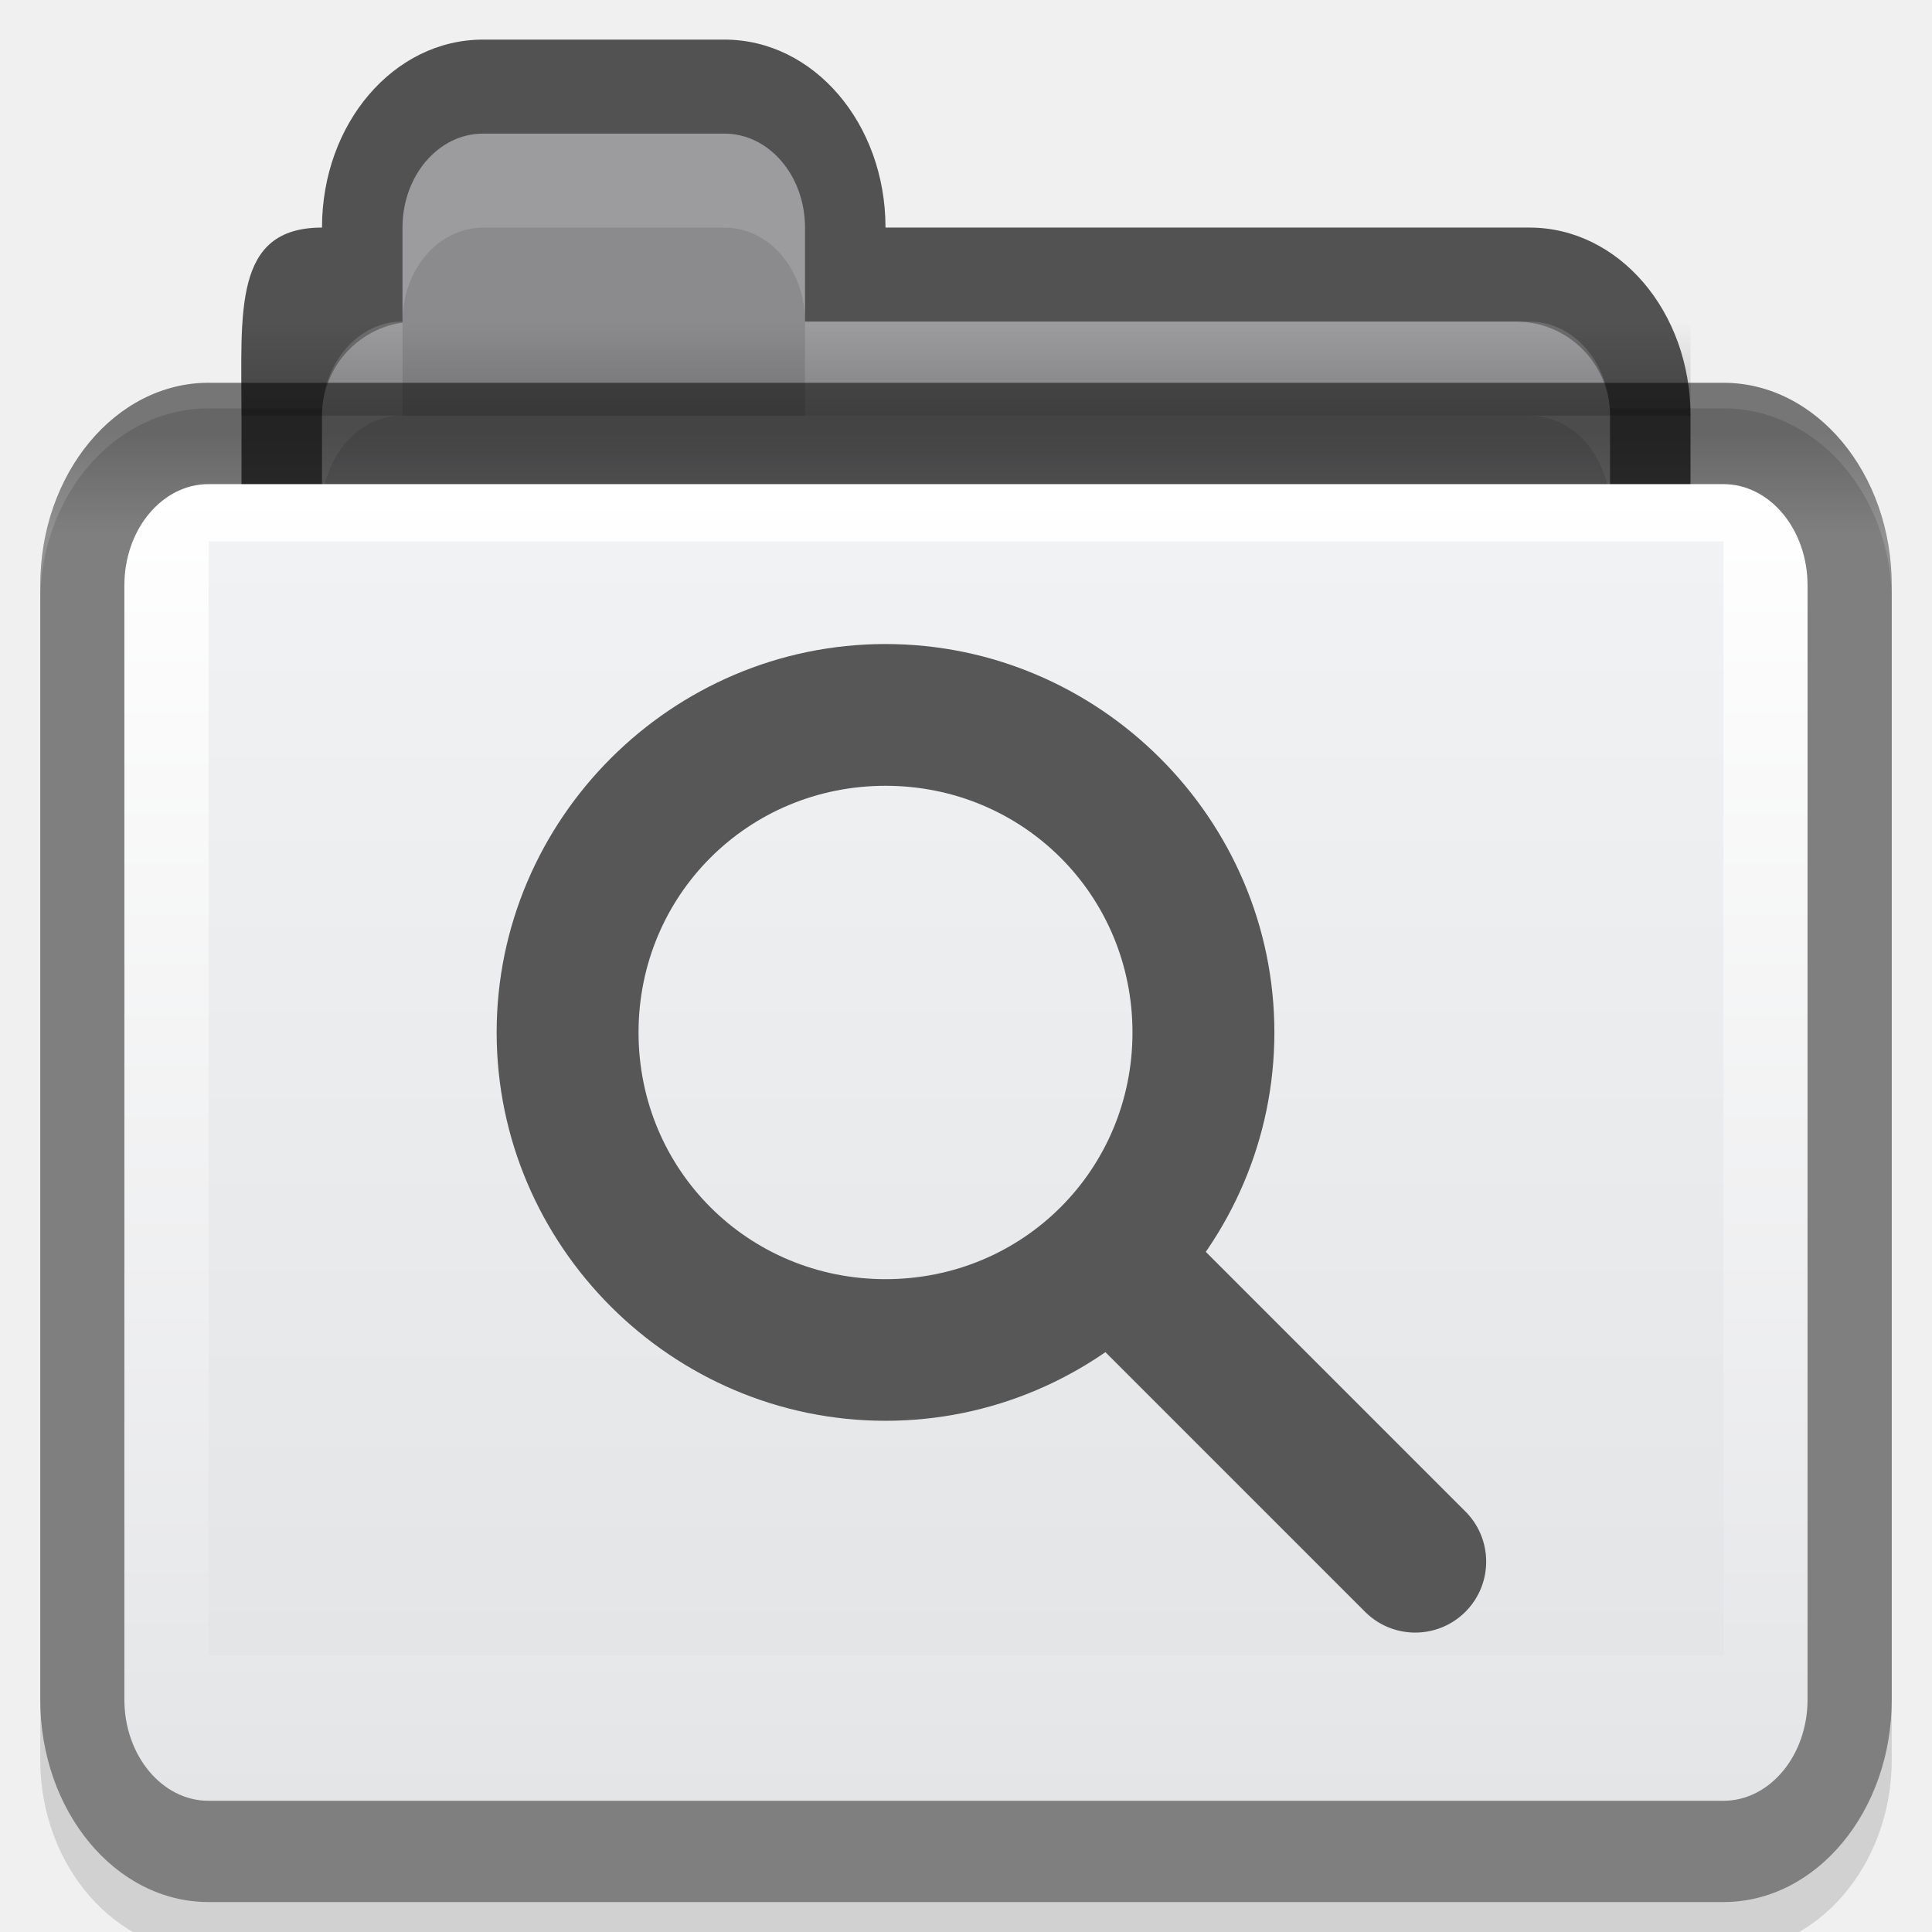
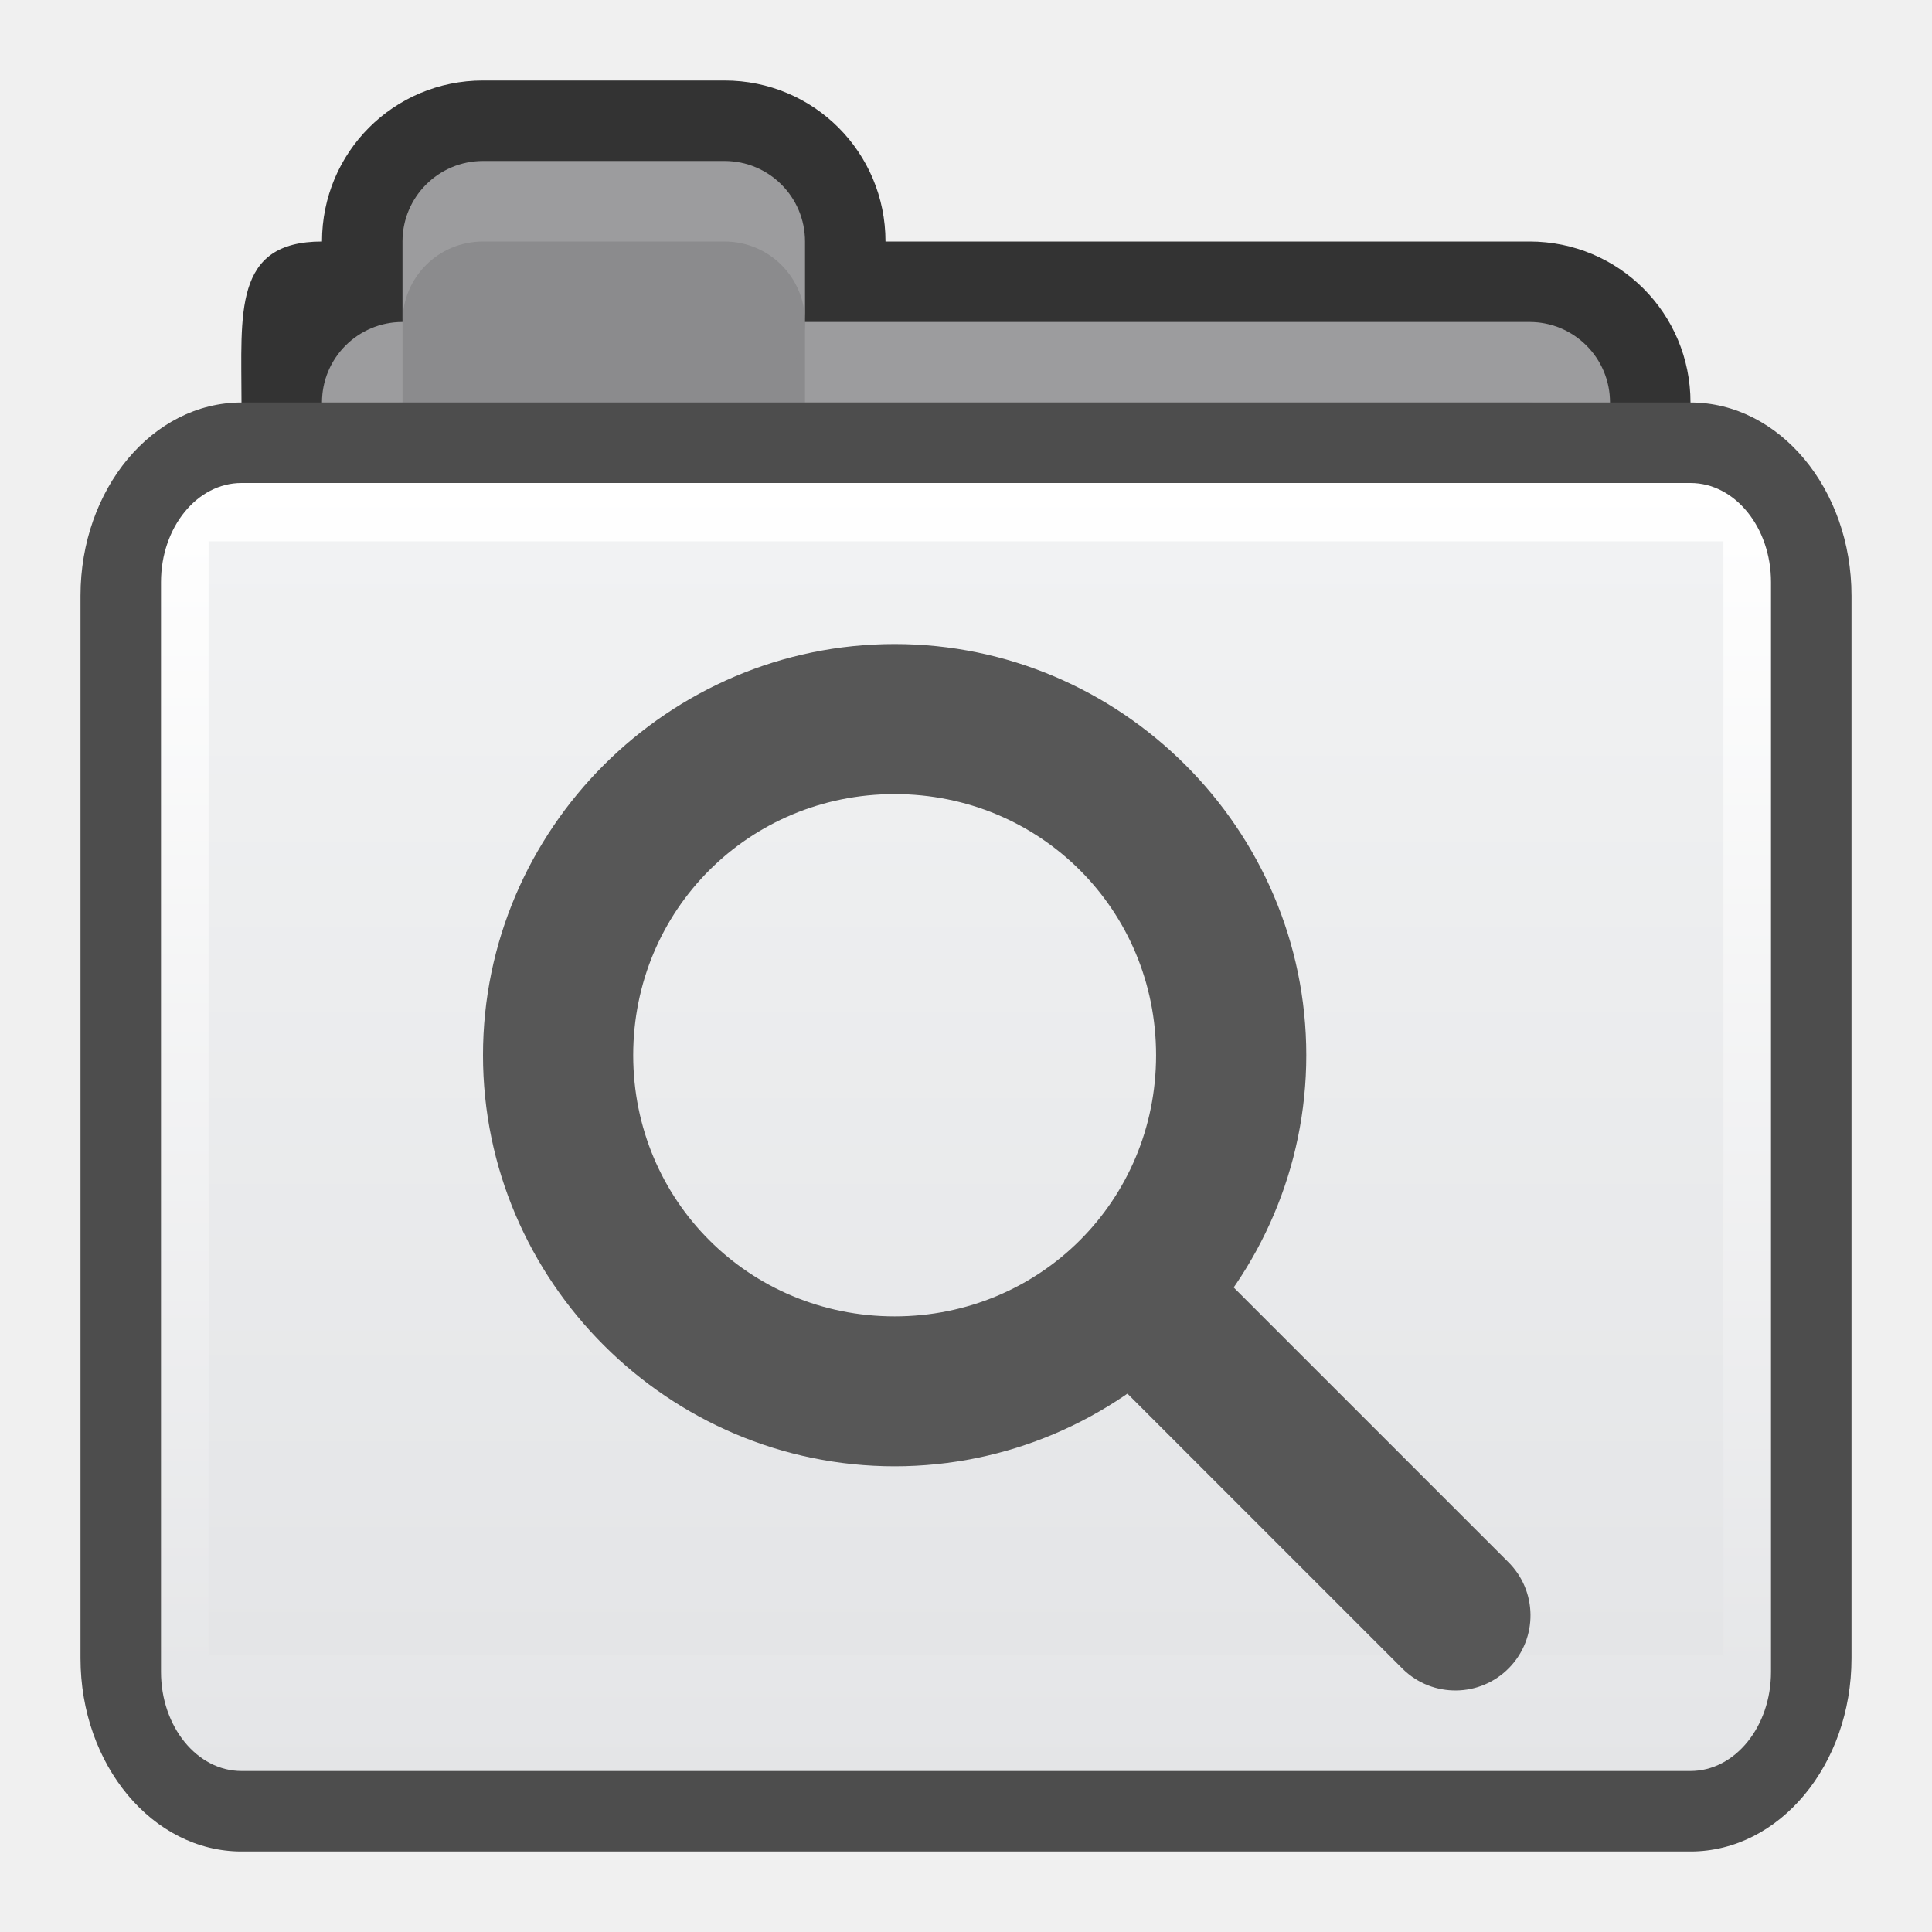
<svg xmlns="http://www.w3.org/2000/svg" xmlns:xlink="http://www.w3.org/1999/xlink" version="1.1" width="24" height="24" id="svg10994">
  <defs id="defs10996">
-     <linearGradient id="linearGradient3829">
-       <stop style="stop-color:#000000;stop-opacity:1;" offset="0" id="stop3831" />
-       <stop style="stop-color:#000000;stop-opacity:0;" offset="1" id="stop3833" />
-     </linearGradient>
    <linearGradient id="linearGradient3782">
      <stop id="stop3784" offset="0" style="stop-color:#ffffff;stop-opacity:1;" />
      <stop id="stop3786" offset="1" style="stop-color:#e4e5e7;stop-opacity:1;" />
    </linearGradient>
    <linearGradient id="linearGradient3927-2">
      <stop style="stop-color:#f1f2f3;stop-opacity:1;" offset="0" id="stop3929-8" />
      <stop style="stop-color:#e4e5e7;stop-opacity:1;" offset="1" id="stop3931-8" />
    </linearGradient>
    <linearGradient id="linearGradient3788-9">
      <stop id="stop3790-5" offset="0" style="stop-color:#000000;stop-opacity:0.51;" />
      <stop id="stop3792-0" offset="1" style="stop-color:#000000;stop-opacity:0.392;" />
    </linearGradient>
-     <linearGradient xlink:href="#linearGradient3788-9" id="linearGradient4211" gradientUnits="userSpaceOnUse" gradientTransform="matrix(0.5111109,0,0,0.6088003,-0.01110513,-1.332622)" x1="23.5" y1="11.033" x2="23.5" y2="13.1" />
-     <linearGradient xlink:href="#linearGradient3782" id="linearGradient4213" gradientUnits="userSpaceOnUse" gradientTransform="matrix(0.5361303,0,0,0.6542575,-2.207453,-11.65138)" x1="25" y1="27" x2="25" y2="52" />
+     <linearGradient xlink:href="#linearGradient3782" id="linearGradient4213" gradientUnits="userSpaceOnUse" gradientTransform="matrix(0.5128202,0,0,0.6399996,-1.589736,-11.27998)" x1="25" y1="27" x2="25" y2="52" />
    <linearGradient xlink:href="#linearGradient3927-2" id="linearGradient4215" gradientUnits="userSpaceOnUse" gradientTransform="matrix(0.5085994,0,0,0.6017418,0.04791737,-2.903152)" x1="25" y1="16" x2="25" y2="39" />
-     <linearGradient xlink:href="#linearGradient3829" id="linearGradient4217" gradientUnits="userSpaceOnUse" gradientTransform="matrix(0.45,0,0,0.583756,1.200001,-1.258877)" x1="22" y1="11" x2="22" y2="9" />
  </defs>
-   <rect style="display:inline;opacity:0.13;fill:#000000;fill-opacity:1;stroke:#000000;stroke-width:0;stroke-miterlimit:4;stroke-dasharray:none;stroke-opacity:1" id="rect3915-0-6" width="23" height="19.183" x="0.5" y="5.073" rx="2.091" ry="2.398" />
-   <path style="fill:#000000;fill-opacity:0.659;stroke:#000000;stroke-width:0;stroke-miterlimit:4;stroke-dasharray:none;stroke-opacity:1" d="m 6,0.492 c -1.108,0 -2,1.041 -2,2.335 -1.108,0 -1,1.041 -1,2.335 l 0,5.838 c 0,1.294 0.892,2.335 2,2.335 l 14,0 c 1.108,0 2,-1.041 2,-2.335 L 21,5.162 C 21,3.869 20.108,2.827 19,2.827 l -8,0 C 11,1.534 10.108,0.492 9,0.492 Z" id="rect3967-9" />
-   <rect style="fill:#8b8b8d;fill-opacity:1;stroke:#000000;stroke-width:0;stroke-miterlimit:4;stroke-dasharray:none;stroke-opacity:1" id="rect3969-1" width="16" height="8.173" x="4" y="3.995" ry="1.168" />
-   <path style="display:inline;opacity:0.15;fill:#ffffff;fill-opacity:1;stroke:#767779;stroke-width:0;stroke-linecap:butt;stroke-linejoin:miter;stroke-miterlimit:4;stroke-dasharray:none;stroke-dashoffset:0;stroke-opacity:1" d="m 10,3.995 0,1.168 9,0 c 0.554,0 1,0.521 1,1.168 L 20,5.162 C 20,4.516 19.554,3.995 19,3.995 Z" id="rect3011-5-3" />
-   <rect style="fill:#8b8b8d;fill-opacity:1;stroke:#767779;stroke-width:0;stroke-linecap:butt;stroke-linejoin:miter;stroke-miterlimit:4;stroke-dasharray:none;stroke-dashoffset:0;stroke-opacity:1" id="rect3101-7" width="5" height="3.503" x="5" y="1.66" rx="1" ry="1.168" />
-   <path style="display:inline;opacity:0.15;fill:#ffffff;fill-opacity:1;stroke:#767779;stroke-width:0;stroke-linecap:butt;stroke-linejoin:miter;stroke-miterlimit:4;stroke-dasharray:none;stroke-dashoffset:0;stroke-opacity:1" d="m 5,5.162 c -0.554,0 -1,0.521 -1,1.168 l 0,-1.168 c 0,-0.647 0.446,-1.168 1,-1.168 z" id="rect3011-5-0-2" />
-   <rect style="fill:url(#linearGradient4211);fill-opacity:1;stroke:#000000;stroke-width:0;stroke-miterlimit:4;stroke-dasharray:none;stroke-opacity:1" id="rect3915-5" width="23" height="18.873" x="0.5" y="4.755" rx="2.091" ry="2.516" />
-   <rect rx="1.045" style="fill:url(#linearGradient4213);fill-opacity:1;stroke:#000000;stroke-width:0;stroke-miterlimit:4;stroke-dasharray:none;stroke-opacity:1" id="rect3957-8" width="20.909" height="16.356" x="1.545" y="6.014" ry="1.258" />
+   <g id="g4183">
+     <path id="rect3967-9-5" d="M 6,1 C 4.892,1 4,1.892 4,3 2.892,3 3,3.892 3,5 l 0,5 c 0,1.108 0.892,2 2,2 l 14,0 c 1.108,0 2,-0.892 2,-2 L 21,5 C 21,3.892 20.108,3 19,3 L 11,3 C 11,1.892 10.108,1 9,1 Z" style="fill:#333333;fill-opacity:1;stroke:#000000;stroke-width:0;stroke-miterlimit:4;stroke-dasharray:none;stroke-opacity:1" />
+     <rect ry="1" y="4" x="4" height="7" width="16" id="rect3969-1" style="fill:#8b8b8d;fill-opacity:1;stroke:#000000;stroke-width:0;stroke-miterlimit:4;stroke-dasharray:none;stroke-opacity:1" />
+     <path id="rect3011-5-3" d="m 10,4 0,1 9,0 c 0.554,0 1,0.446 1,1 L 20,5 C 20,4.446 19.554,4 19,4 Z" style="display:inline;opacity:0.15;fill:#ffffff;fill-opacity:1;stroke:#767779;stroke-width:0;stroke-linecap:butt;stroke-linejoin:miter;stroke-miterlimit:4;stroke-dasharray:none;stroke-dashoffset:0;stroke-opacity:1" />
+     <rect ry="1" rx="1" y="2" x="5" height="3" width="5" id="rect3101-7" style="fill:#8b8b8d;fill-opacity:1;stroke:#767779;stroke-width:0;stroke-linecap:butt;stroke-linejoin:miter;stroke-miterlimit:4;stroke-dasharray:none;stroke-dashoffset:0;stroke-opacity:1" />
+     <path id="rect3011-5-0-2" d="M 5,5 C 4.446,5 4,5.446 4,6 L 4,5 C 4,4.446 4.446,4 5,4 Z" style="display:inline;opacity:0.15;fill:#ffffff;fill-opacity:1;stroke:#767779;stroke-width:0;stroke-linecap:butt;stroke-linejoin:miter;stroke-miterlimit:4;stroke-dasharray:none;stroke-dashoffset:0;stroke-opacity:1" />
+     <path id="rect3011-2" d="M 6,2 C 5.446,2 5,2.446 5,3 L 5,4 C 5,3.446 5.446,3 6,3 l 3,0 c 0.554,0 1,0.446 1,1 L 10,3 C 10,2.446 9.554,2 9,2 Z" style="display:inline;opacity:0.15;fill:#ffffff;fill-opacity:1;stroke:#767779;stroke-width:0;stroke-linecap:butt;stroke-linejoin:miter;stroke-miterlimit:4;stroke-dasharray:none;stroke-dashoffset:0;stroke-opacity:1" />
+   </g>
+   <rect style="fill:#4d4d4d;fill-opacity:1;stroke:#000000;stroke-width:0;stroke-miterlimit:4;stroke-dasharray:none;stroke-opacity:1" id="rect3915-5" width="22" height="18" x="1" y="5" rx="2" ry="2.4" />
+   <rect rx="1" style="fill:url(#linearGradient4213);fill-opacity:1;stroke:#000000;stroke-width:0;stroke-miterlimit:4;stroke-dasharray:none;stroke-opacity:1" id="rect3957-8" width="20" height="16" x="2" y="6" ry="1.231" />
  <rect style="fill:url(#linearGradient4215);fill-opacity:1;stroke:#000000;stroke-width:0;stroke-miterlimit:4;stroke-dasharray:none;stroke-opacity:1" id="rect3925-0" width="18.818" height="13.84" x="2.591" y="6.725" rx="0" ry="0" />
-   <rect ry="0" y="3.995" x="3" height="1.168" width="18" id="rect3827-0" style="opacity:0.173;fill:url(#linearGradient4217);fill-opacity:1;stroke:#102b68;stroke-width:0;stroke-linecap:butt;stroke-linejoin:miter;stroke-miterlimit:4;stroke-dasharray:none;stroke-dashoffset:0;stroke-opacity:1" />
-   <path style="display:inline;opacity:0.15;fill:#ffffff;fill-opacity:1;stroke:#767779;stroke-width:0;stroke-linecap:butt;stroke-linejoin:miter;stroke-miterlimit:4;stroke-dasharray:none;stroke-dashoffset:0;stroke-opacity:1" d="m 6,1.66 c -0.554,0 -1,0.521 -1,1.168 l 0,1.168 c 0,-0.647 0.446,-1.168 1,-1.168 l 3,0 C 9.554,2.827 10,3.348 10,3.995 L 10,2.827 C 10,2.181 9.554,1.66 9,1.66 Z" id="rect3011-2" />
-   <g id="g10125" transform="matrix(0.8765529,0,0,0.8765529,5.295911,7.127357)" style="fill:#575757;fill-opacity:1">
+   <g id="g10125" transform="matrix(0.9278994,0,0,0.9278994,5.075181,7.076239)" style="fill:#575757;fill-opacity:1">
    <g transform="translate(-441.0004,-195)" style="display:inline;fill:#575757;fill-opacity:1" id="layer9" />
    <g transform="translate(-441.0004,-195)" id="layer10" style="fill:#575757;fill-opacity:1" />
    <g transform="translate(-441.0004,-195)" id="layer11" style="fill:#575757;fill-opacity:1" />
    <g transform="translate(-441.0004,-195)" id="layer13" style="fill:#575757;fill-opacity:1">
      <path style="color:#000000;font-style:normal;font-variant:normal;font-weight:normal;font-stretch:normal;font-size:medium;line-height:normal;font-family:Sans;-inkscape-font-specification:Sans;text-indent:0;text-align:start;text-decoration:none;text-decoration-line:none;letter-spacing:normal;word-spacing:normal;text-transform:none;direction:ltr;block-progression:tb;writing-mode:lr-tb;baseline-shift:baseline;text-anchor:start;display:inline;overflow:visible;visibility:visible;fill:#575757;fill-opacity:1;stroke:none;stroke-width:1.555;marker:none;enable-background:new" id="path5079" d="m 447.508,195.996 c -3.029,0 -5.511,2.479 -5.511,5.504 0,3.025 2.482,5.504 5.511,5.504 3.029,0 5.511,-2.479 5.511,-5.504 0,-3.025 -2.482,-5.504 -5.511,-5.504 z m 0,2.009 c 1.947,0 3.5,1.55 3.5,3.496 0,1.945 -1.552,3.496 -3.5,3.496 -1.947,0 -3.5,-1.55 -3.5,-3.496 0,-1.945 1.552,-3.496 3.5,-3.496 z" />
      <path style="color:#000000;font-style:normal;font-variant:normal;font-weight:normal;font-stretch:normal;font-size:medium;line-height:normal;font-family:Sans;-inkscape-font-specification:Sans;text-indent:0;text-align:start;text-decoration:none;text-decoration-line:none;letter-spacing:normal;word-spacing:normal;text-transform:none;direction:ltr;block-progression:tb;writing-mode:lr-tb;baseline-shift:baseline;text-anchor:start;display:inline;overflow:visible;visibility:visible;fill:#575757;fill-opacity:1;stroke:none;stroke-width:2;marker:none;enable-background:new" id="path5081" d="m 450.812,204 a 1,1 0 0 0 -0.5,1.719 l 4,4 a 1.005,1.005 0 1 0 1.406,-1.438 l -4,-4 A 1,1 0 0 0 450.812,204 Z" />
    </g>
    <g transform="translate(-441.0004,-195)" id="layer14" style="fill:#575757;fill-opacity:1" />
    <g transform="translate(-441.0004,-195)" style="display:inline;fill:#575757;fill-opacity:1" id="layer15" />
    <g transform="translate(-441.0004,-195)" style="display:inline;fill:#575757;fill-opacity:1" id="g71291" />
    <g transform="translate(-441.0004,-195)" style="display:inline;fill:#575757;fill-opacity:1" id="g4953" />
    <g transform="translate(-441.0004,-195)" style="display:inline;fill:#575757;fill-opacity:1" id="layer12" />
  </g>
</svg>
